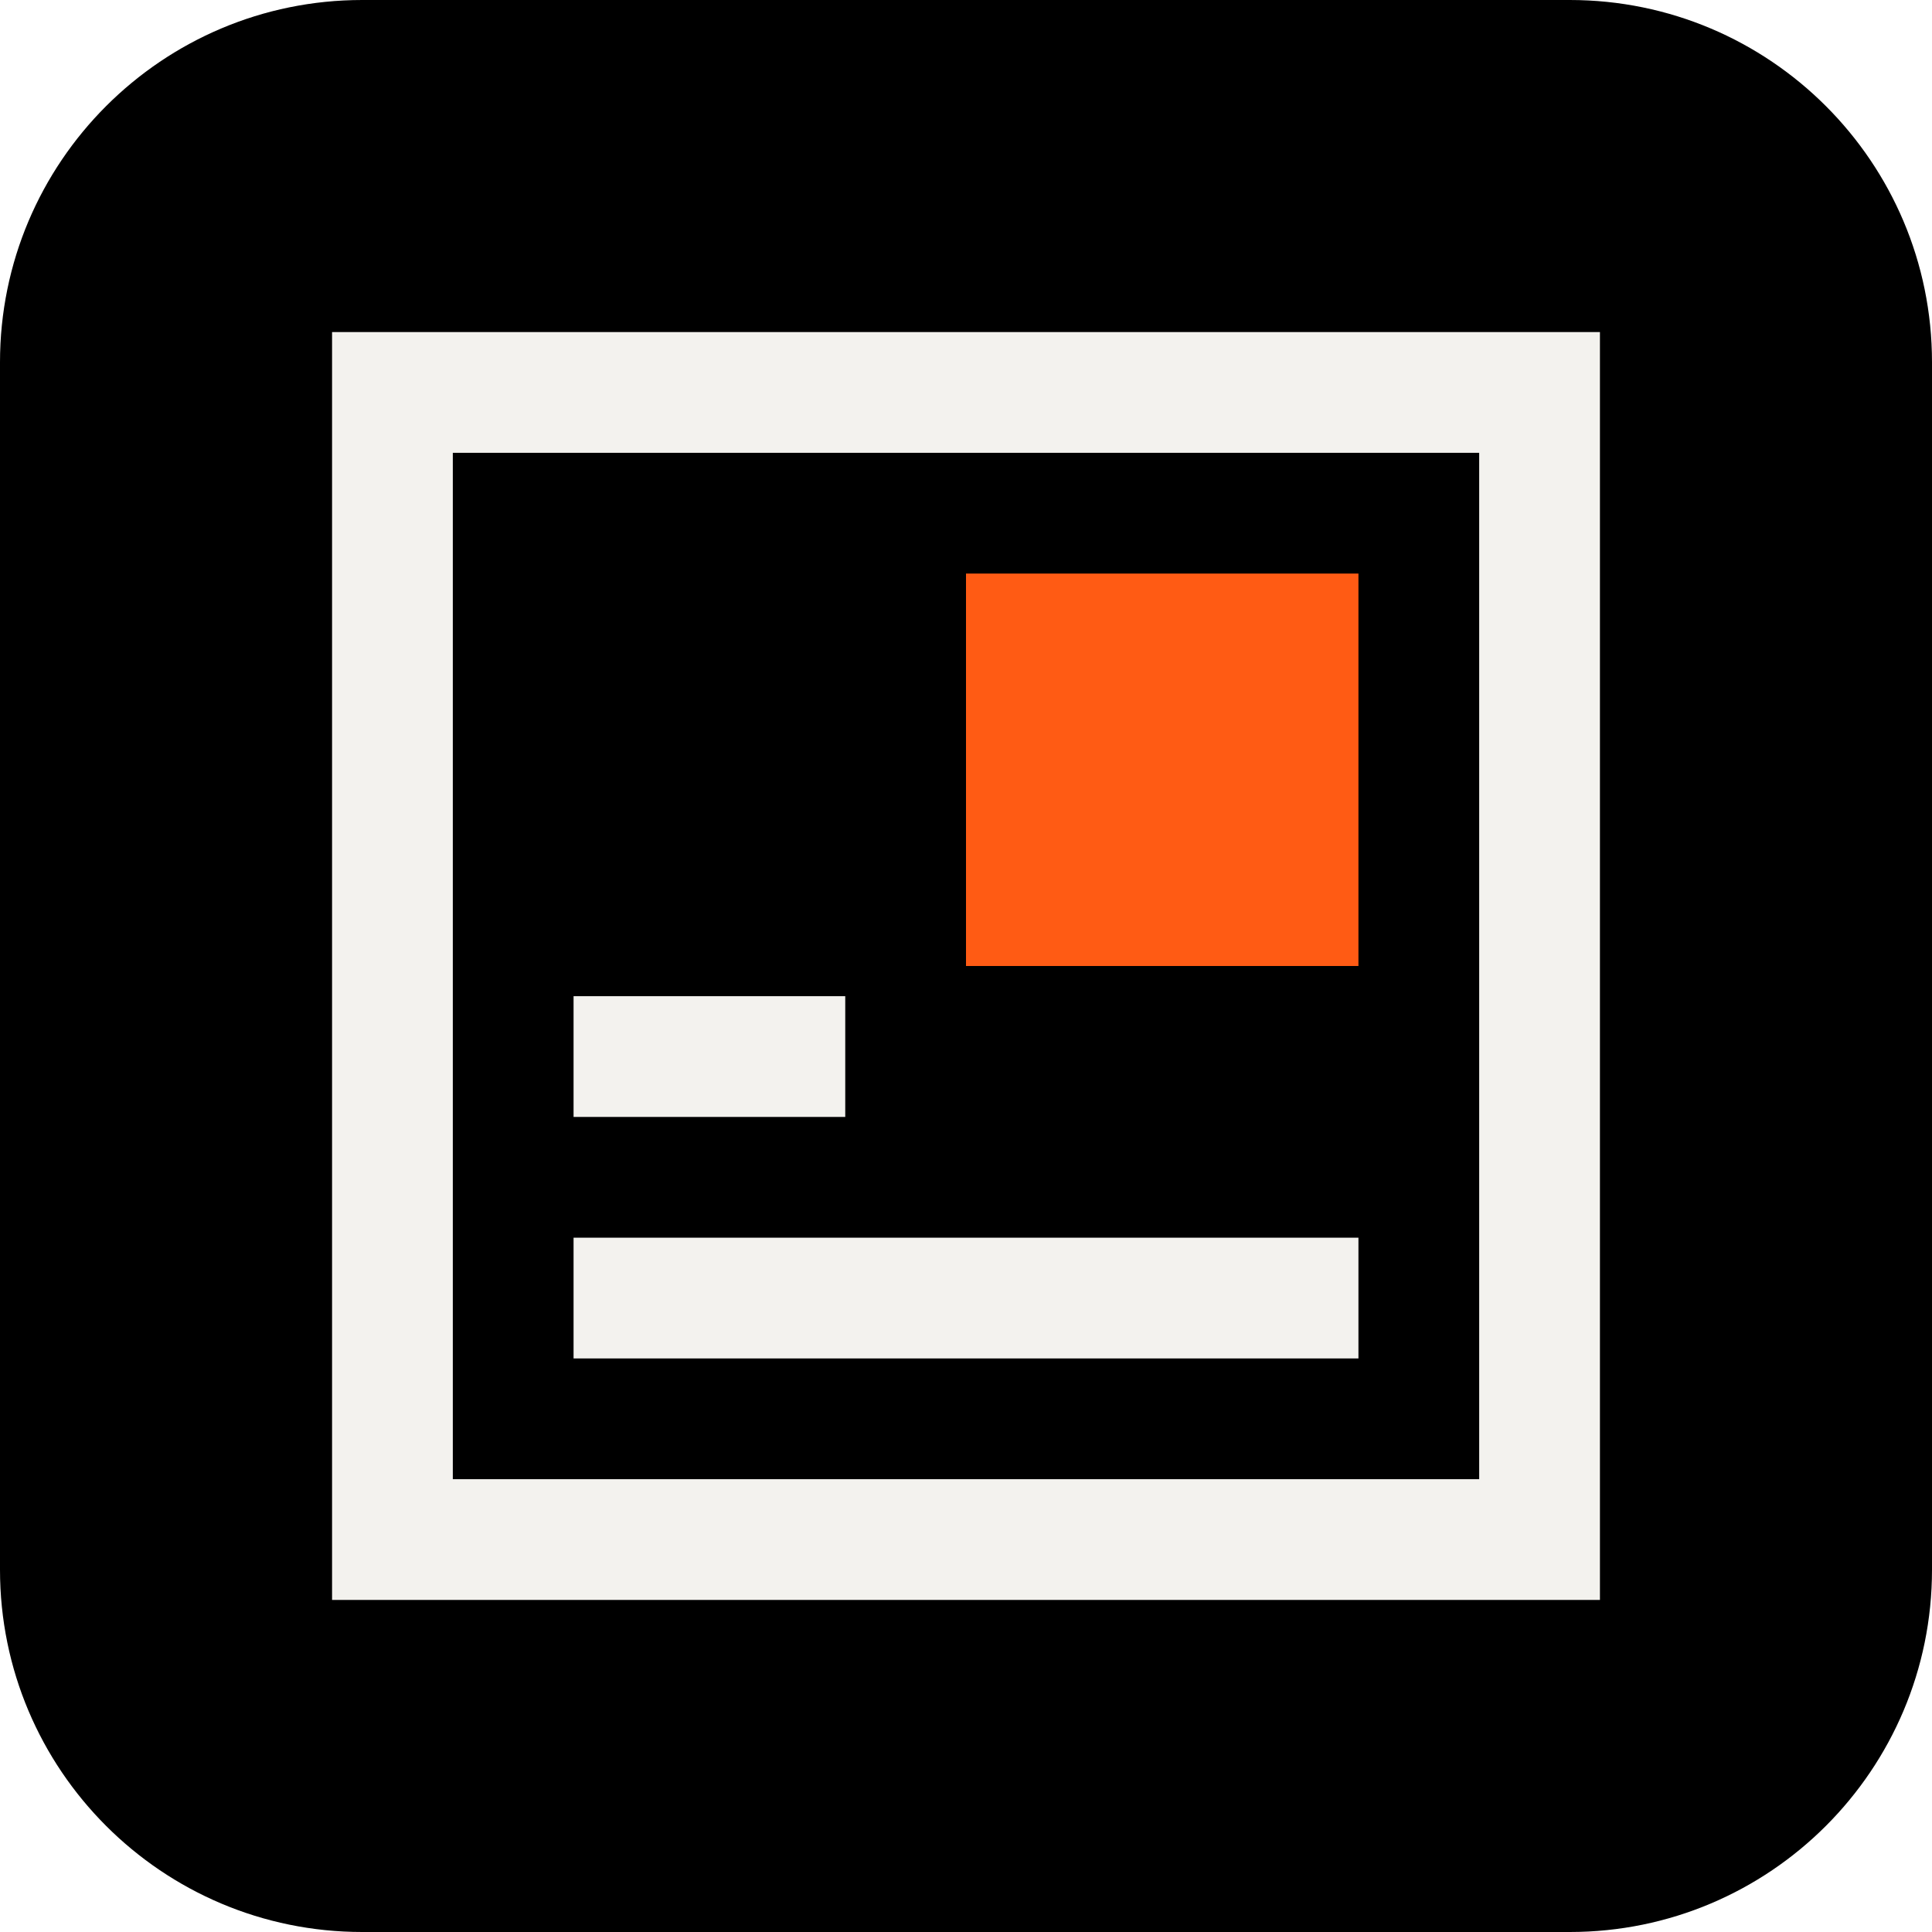
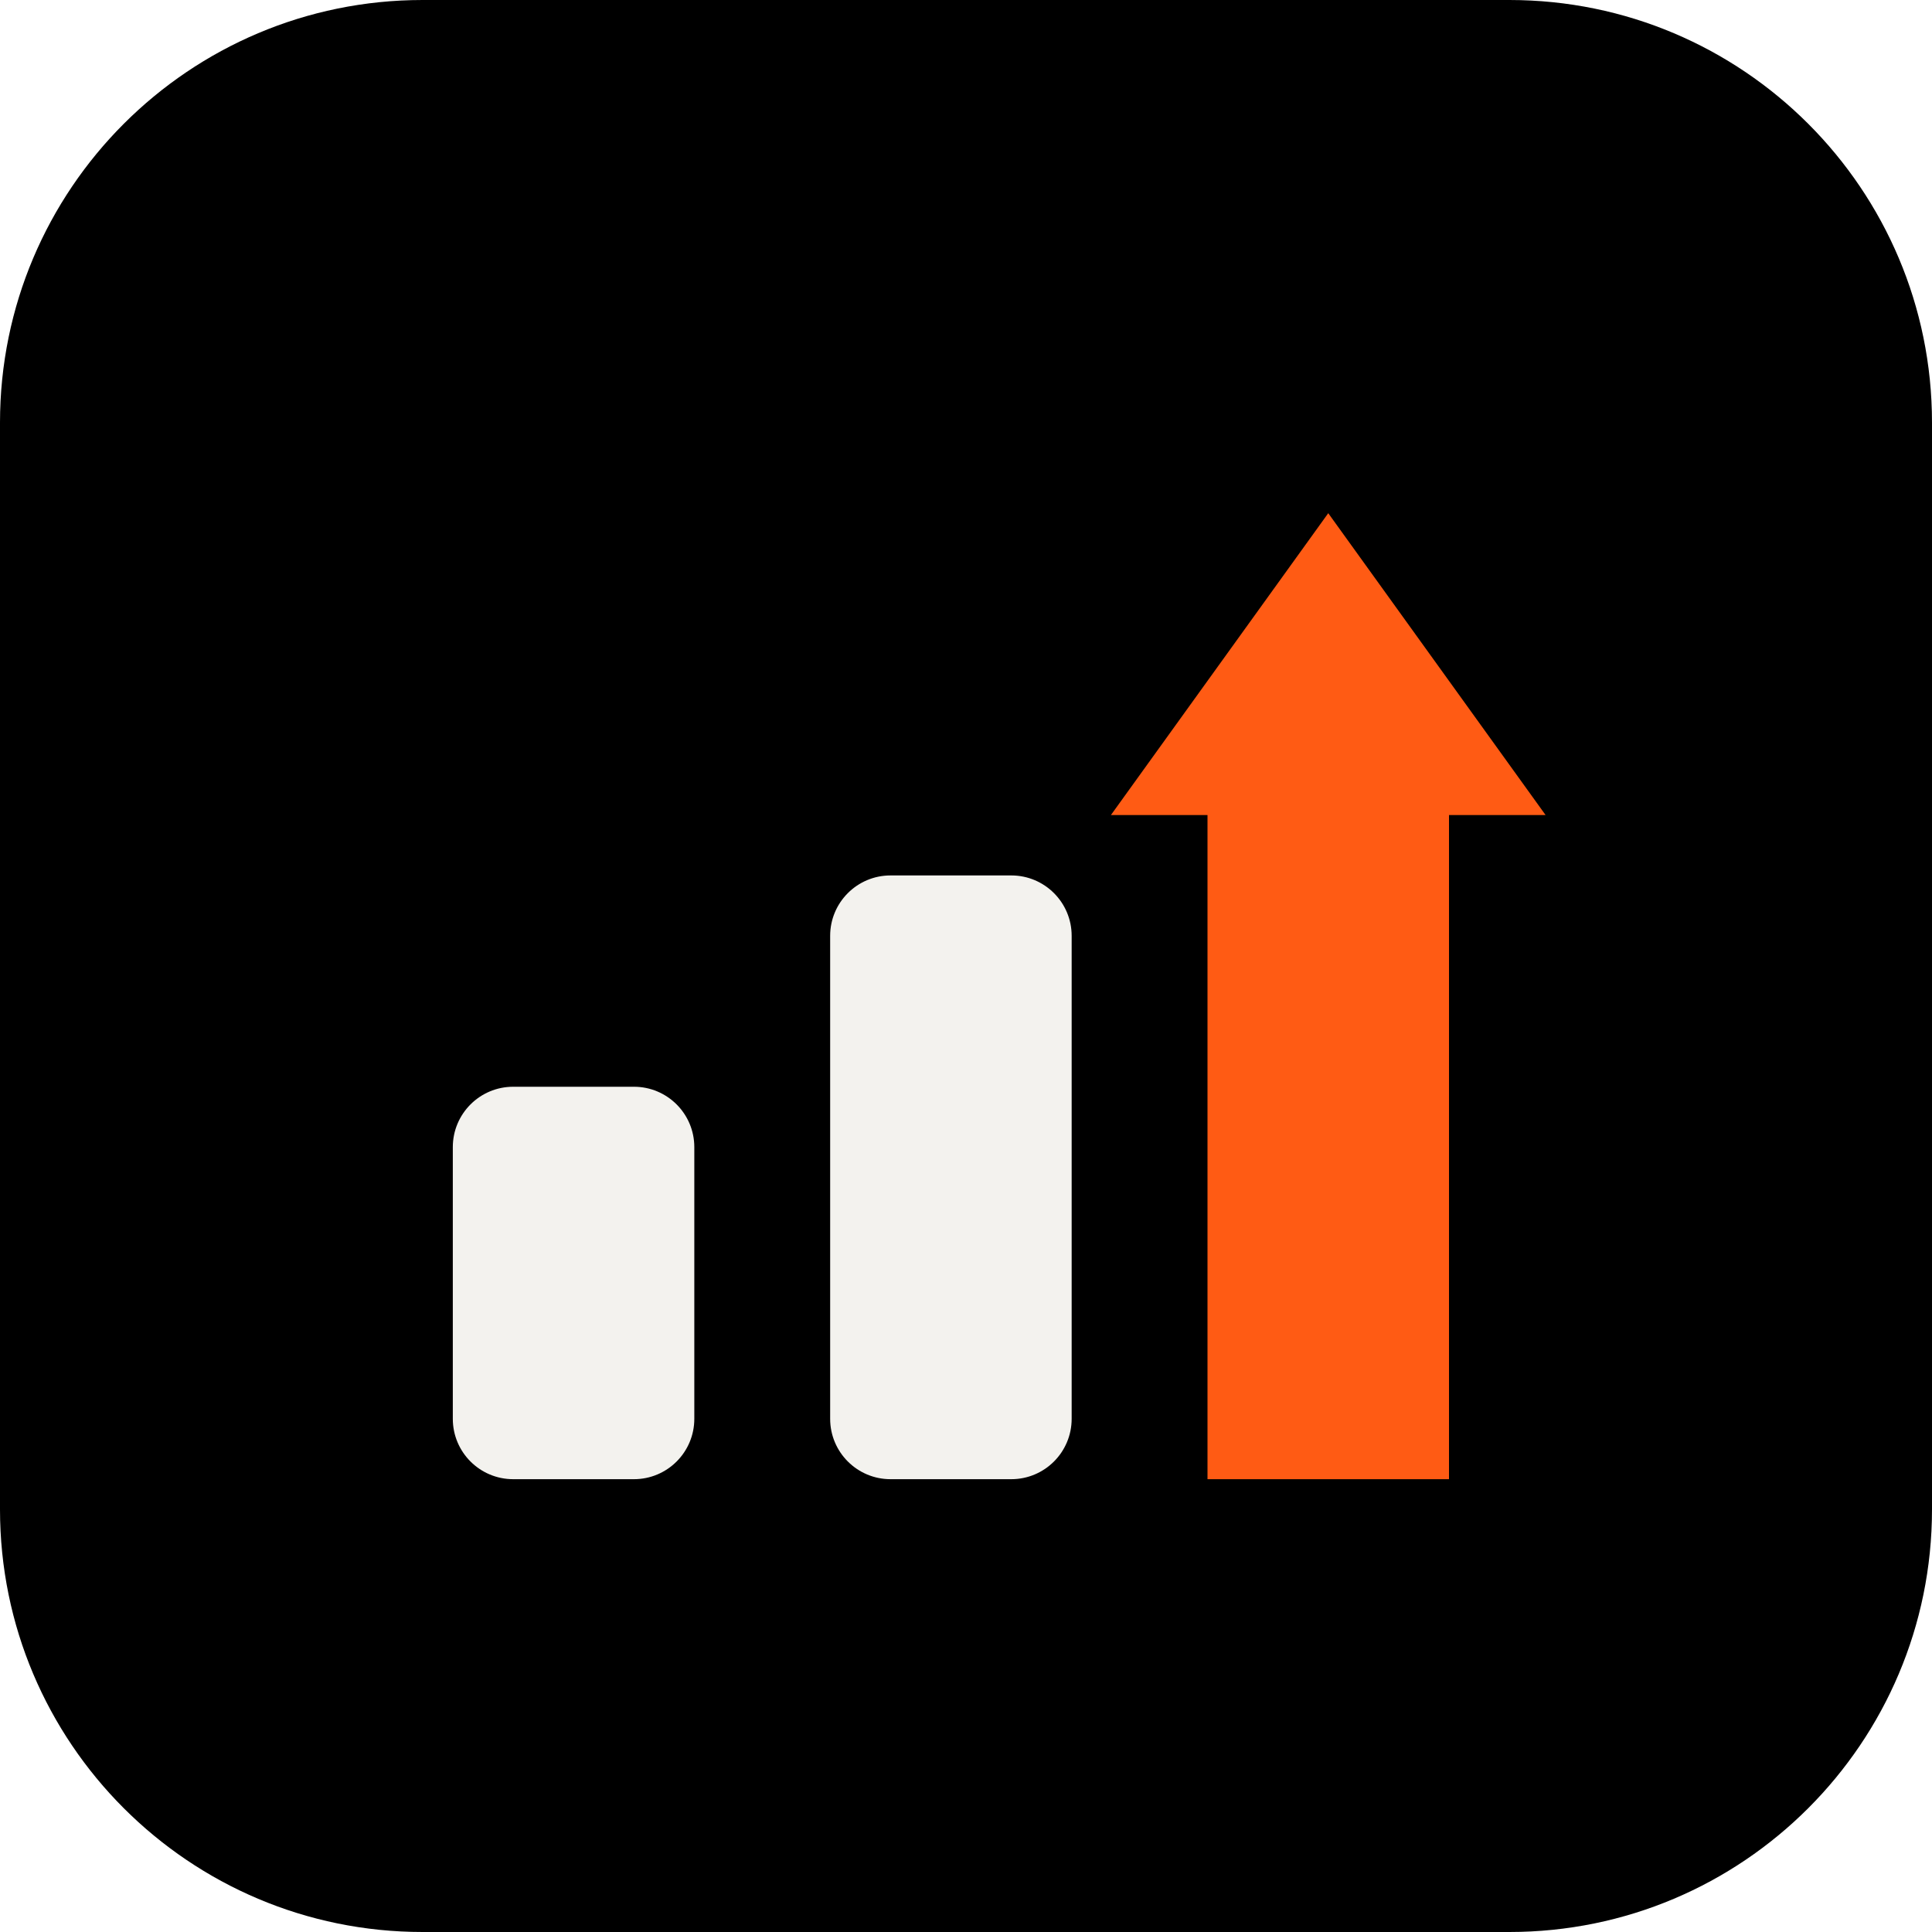
<svg xmlns="http://www.w3.org/2000/svg" viewBox="0 0 32 32">
-   <rect width="32" height="32" rx="6" fill="#000" />
-   <rect x="6.5" y="6.5" width="19" height="19" fill="none" stroke="#f3f2ee" stroke-width="2" />
-   <rect x="16" y="9.5" width="6.5" height="6.5" fill="#ff5b14" />
-   <path d="M9.5 21.5h13M9.5 17.5h4.5" stroke="#f3f2ee" stroke-width="2" />
+   <rect width="32" height="32" rx="7" fill="#000" />
+   <g transform="translate(6 6)">
+     <rect x="1.5" y="12" width="4" height="6.5" rx="1" fill="#f3f2ee" />
+     <rect x="7.75" y="8.5" width="4" height="10" rx="1" fill="#f3f2ee" />
+     <path d="M14 18.5V7.5h-1.6L16 2.5l3.6 5H18v11z" fill="#ff5b14" />
+   </g>
</svg>
